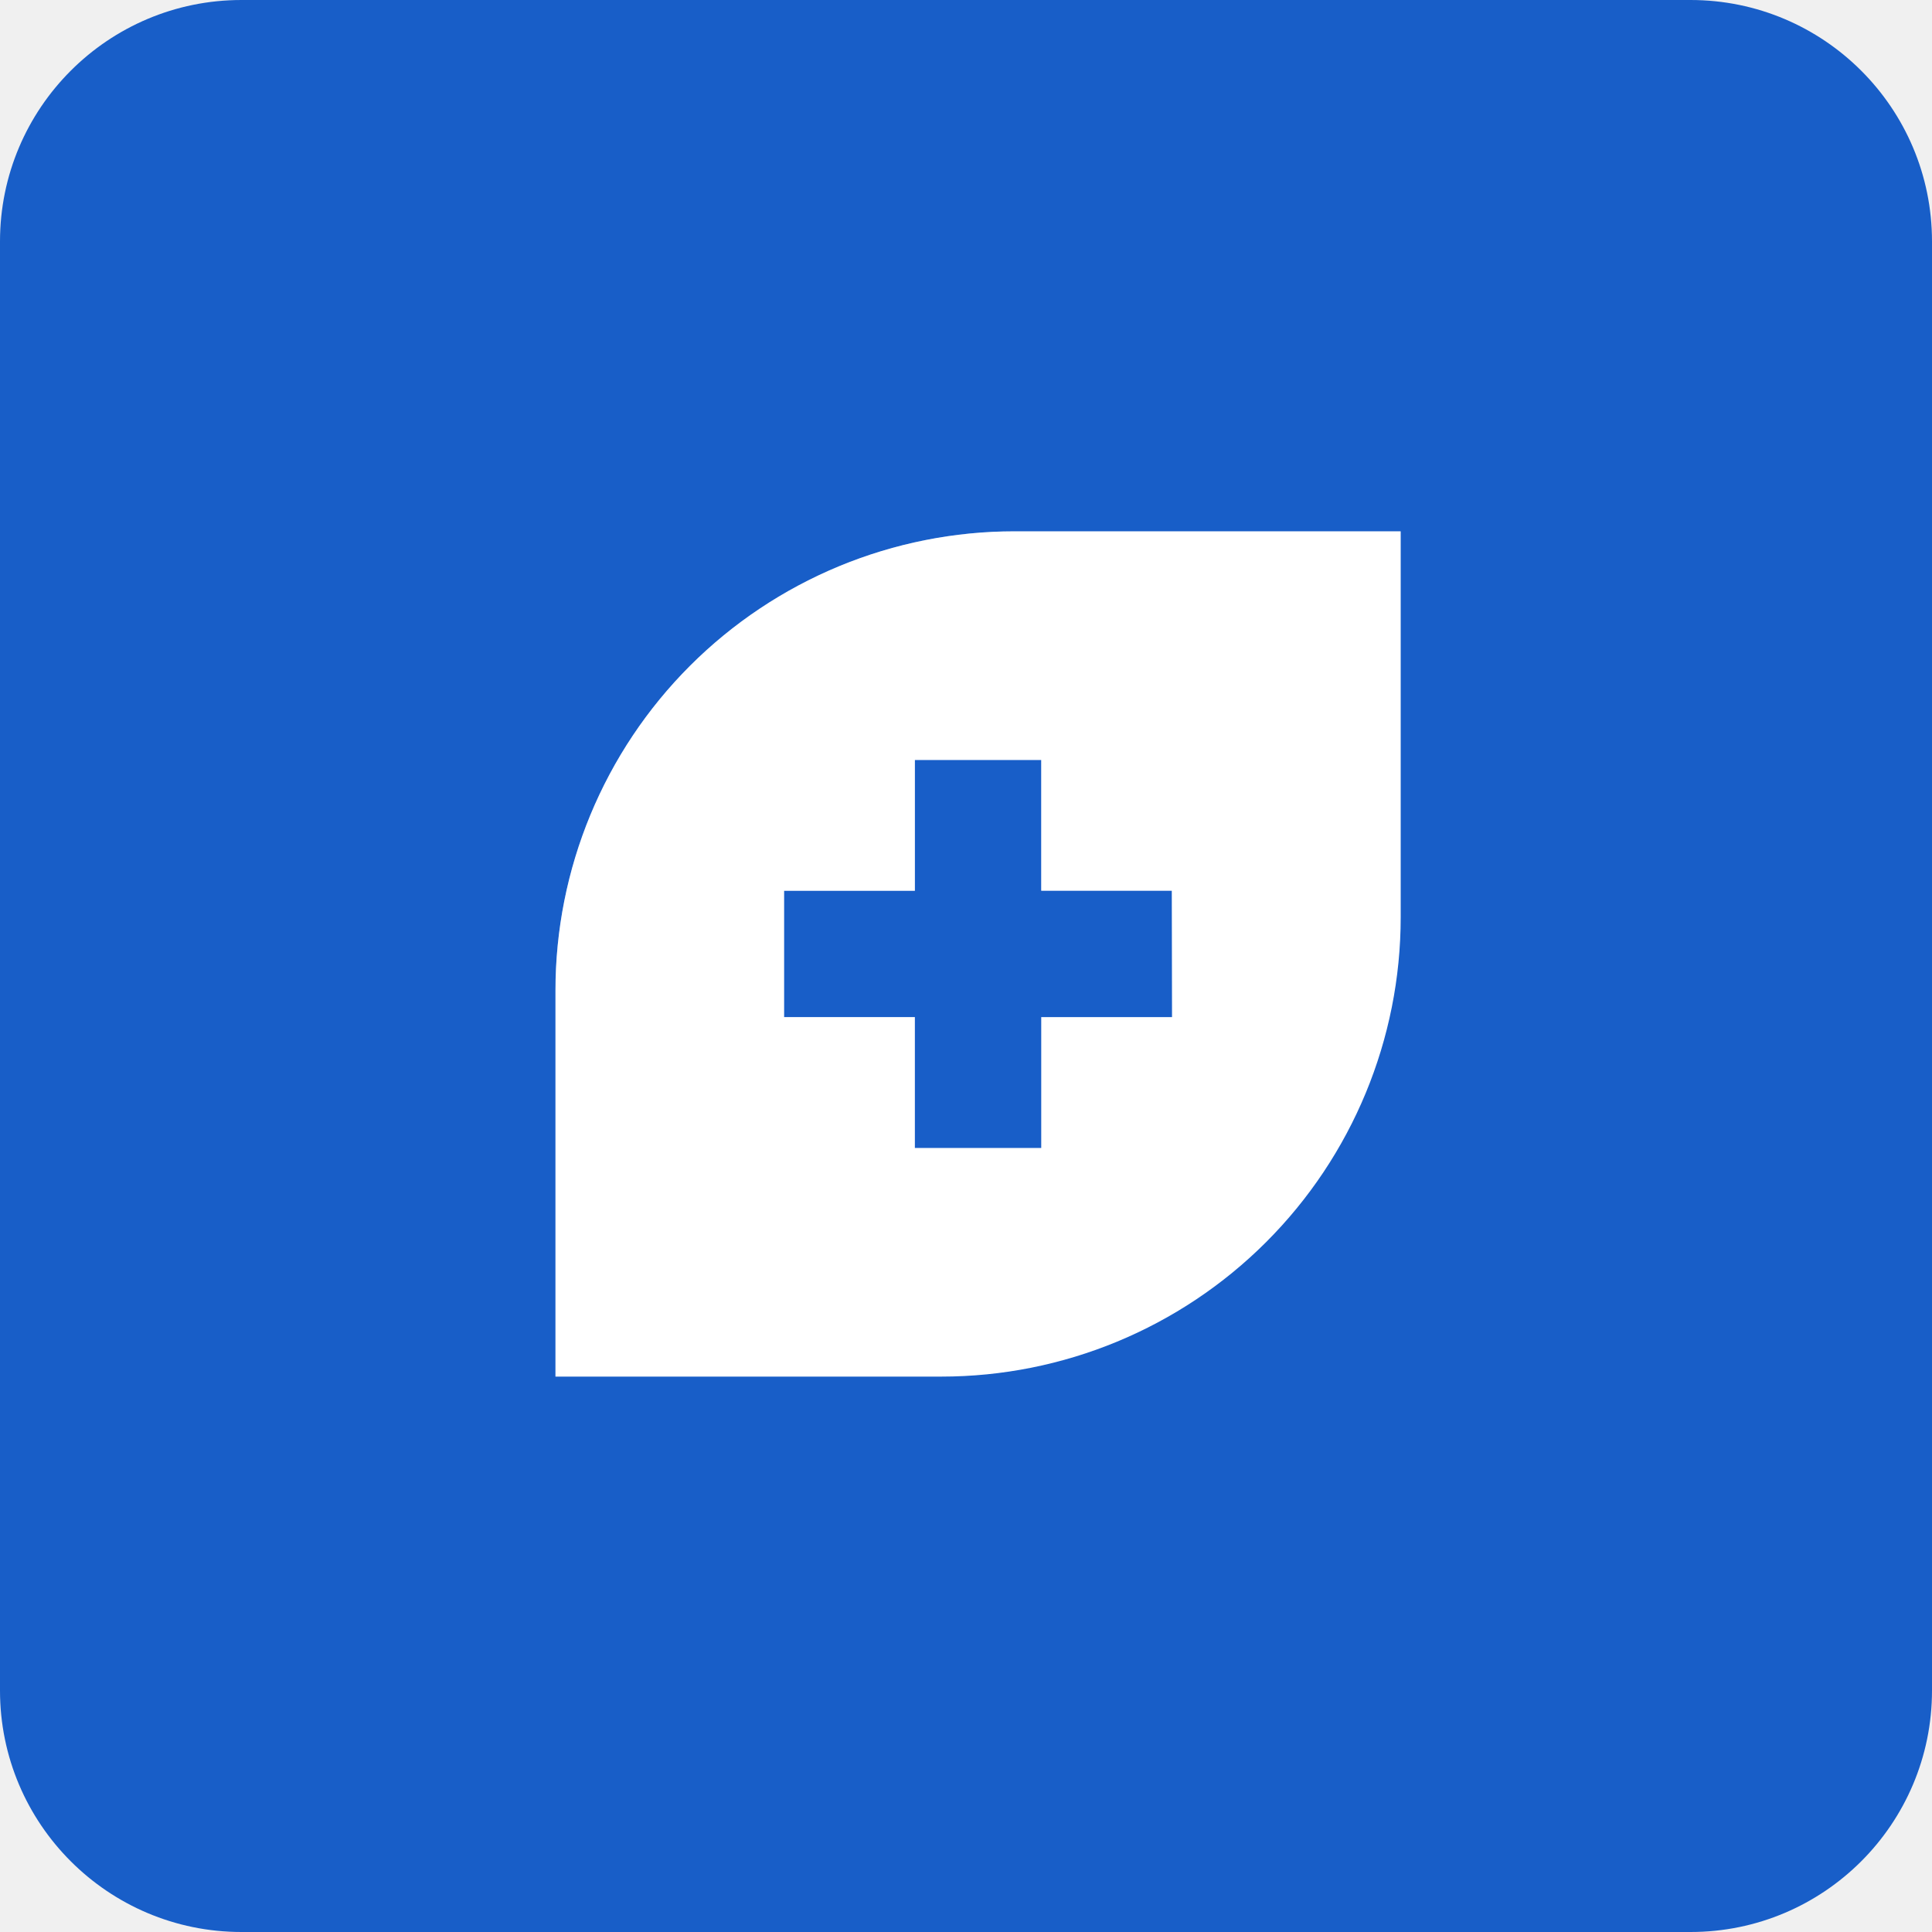
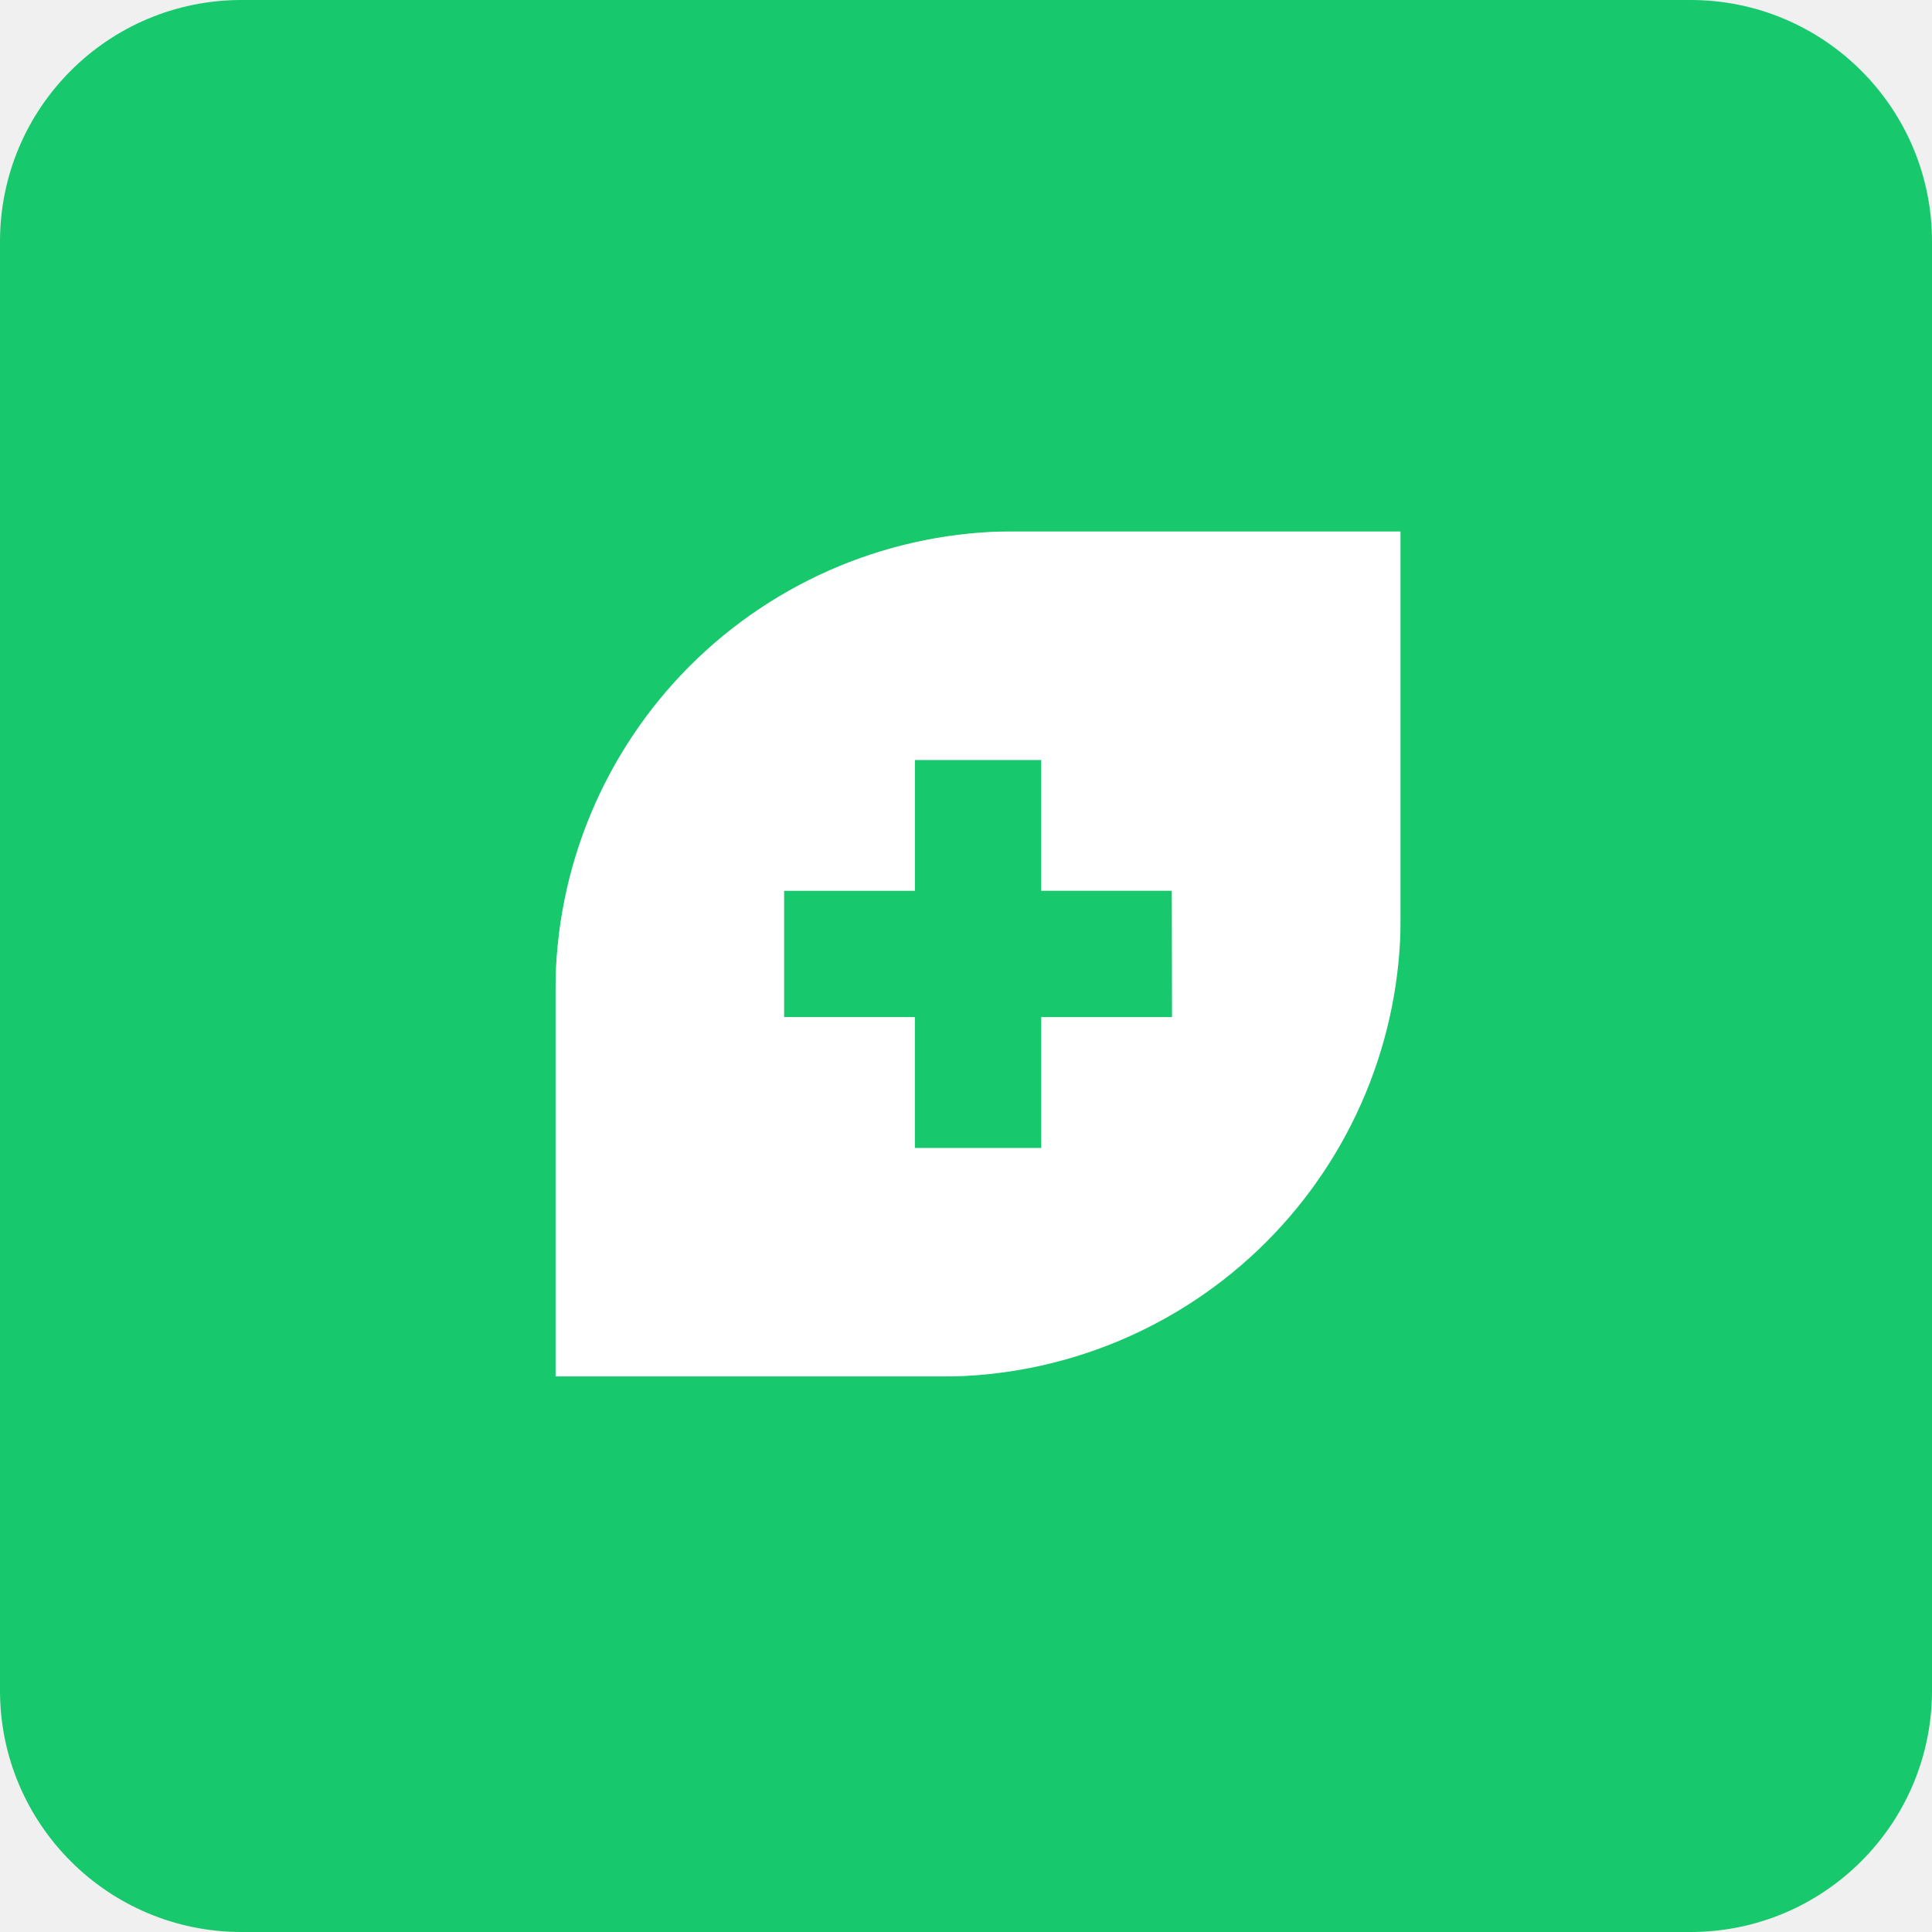
<svg xmlns="http://www.w3.org/2000/svg" width="80" height="80" viewBox="0 0 80 80" fill="none">
-   <rect width="80" height="80" rx="10" fill="#185EC8" />
-   <g clip-path="url(#clip0_9941_21150)">
-     <path d="M42.019 22C39.521 22 37.048 22.492 34.74 23.448C32.433 24.404 30.336 25.805 28.57 27.571C26.804 29.337 25.403 31.434 24.447 33.742C23.491 36.05 23 38.523 23 41.021V57.002H38.979C44.024 57.002 48.862 54.998 52.429 51.431C55.996 47.864 58 43.026 58 37.981V22H42.019ZM48.531 42.117H43.115V47.535H37.883V42.117H32.467V36.885H37.883V31.469H43.115V36.885H48.521L48.531 42.117Z" fill="white" />
-     <path opacity="0.3" d="M23 41.021V57.002L37.883 42.117H32.467V36.885H37.883V31.469H43.115V36.875L57.99 22H42C36.959 22.005 32.126 24.011 28.563 27.578C25 31.145 23 35.98 23 41.021Z" fill="white" />
+   <g clip-path="url(#clip0_95_32)">
+     <path d="M70 0H10C4.477 0 0 4.477 0 10V70C0 75.523 4.477 80 10 80H70C75.523 80 80 75.523 80 70V10C80 4.477 75.523 0 70 0Z" fill="#18C86D" />
+     <mask id="mask0_95_32" style="mask-type:luminance" maskUnits="userSpaceOnUse" x="23" y="22" width="35" height="35">
+       <path d="M58 22H23V57H58V22Z" fill="white" />
+     </mask>
+     <g mask="url(#mask0_95_32)">
+       <path d="M42.019 22C39.521 22 37.048 22.492 34.74 23.448C32.433 24.404 30.336 25.805 28.57 27.571C26.804 29.337 25.403 31.434 24.447 33.742C23.491 36.05 23 38.523 23 41.021V57.002H38.979C44.024 57.002 48.862 54.998 52.429 51.431C55.996 47.864 58 43.026 58 37.981V22H42.019ZM48.531 42.117H43.115V47.535H37.883V42.117H32.467V36.885H37.883V31.469H43.115V36.885H48.521L48.531 42.117Z" fill="white" />
+       <path opacity="0.3" d="M23 41.021V57.002L37.883 42.117H32.467V36.885H37.883V31.469H43.115V36.875L57.99 22H42C36.959 22.005 32.126 24.011 28.563 27.578C25 31.145 23 35.98 23 41.021Z" fill="white" />
+     </g>
  </g>
  <defs>
-     <clipPath id="clip0_9941_21150">
-       <rect width="35" height="35" fill="white" transform="translate(23 22)" />
+     <clipPath id="clip0_95_32">
+       <rect width="80" height="80" fill="white" />
    </clipPath>
  </defs>
</svg>
